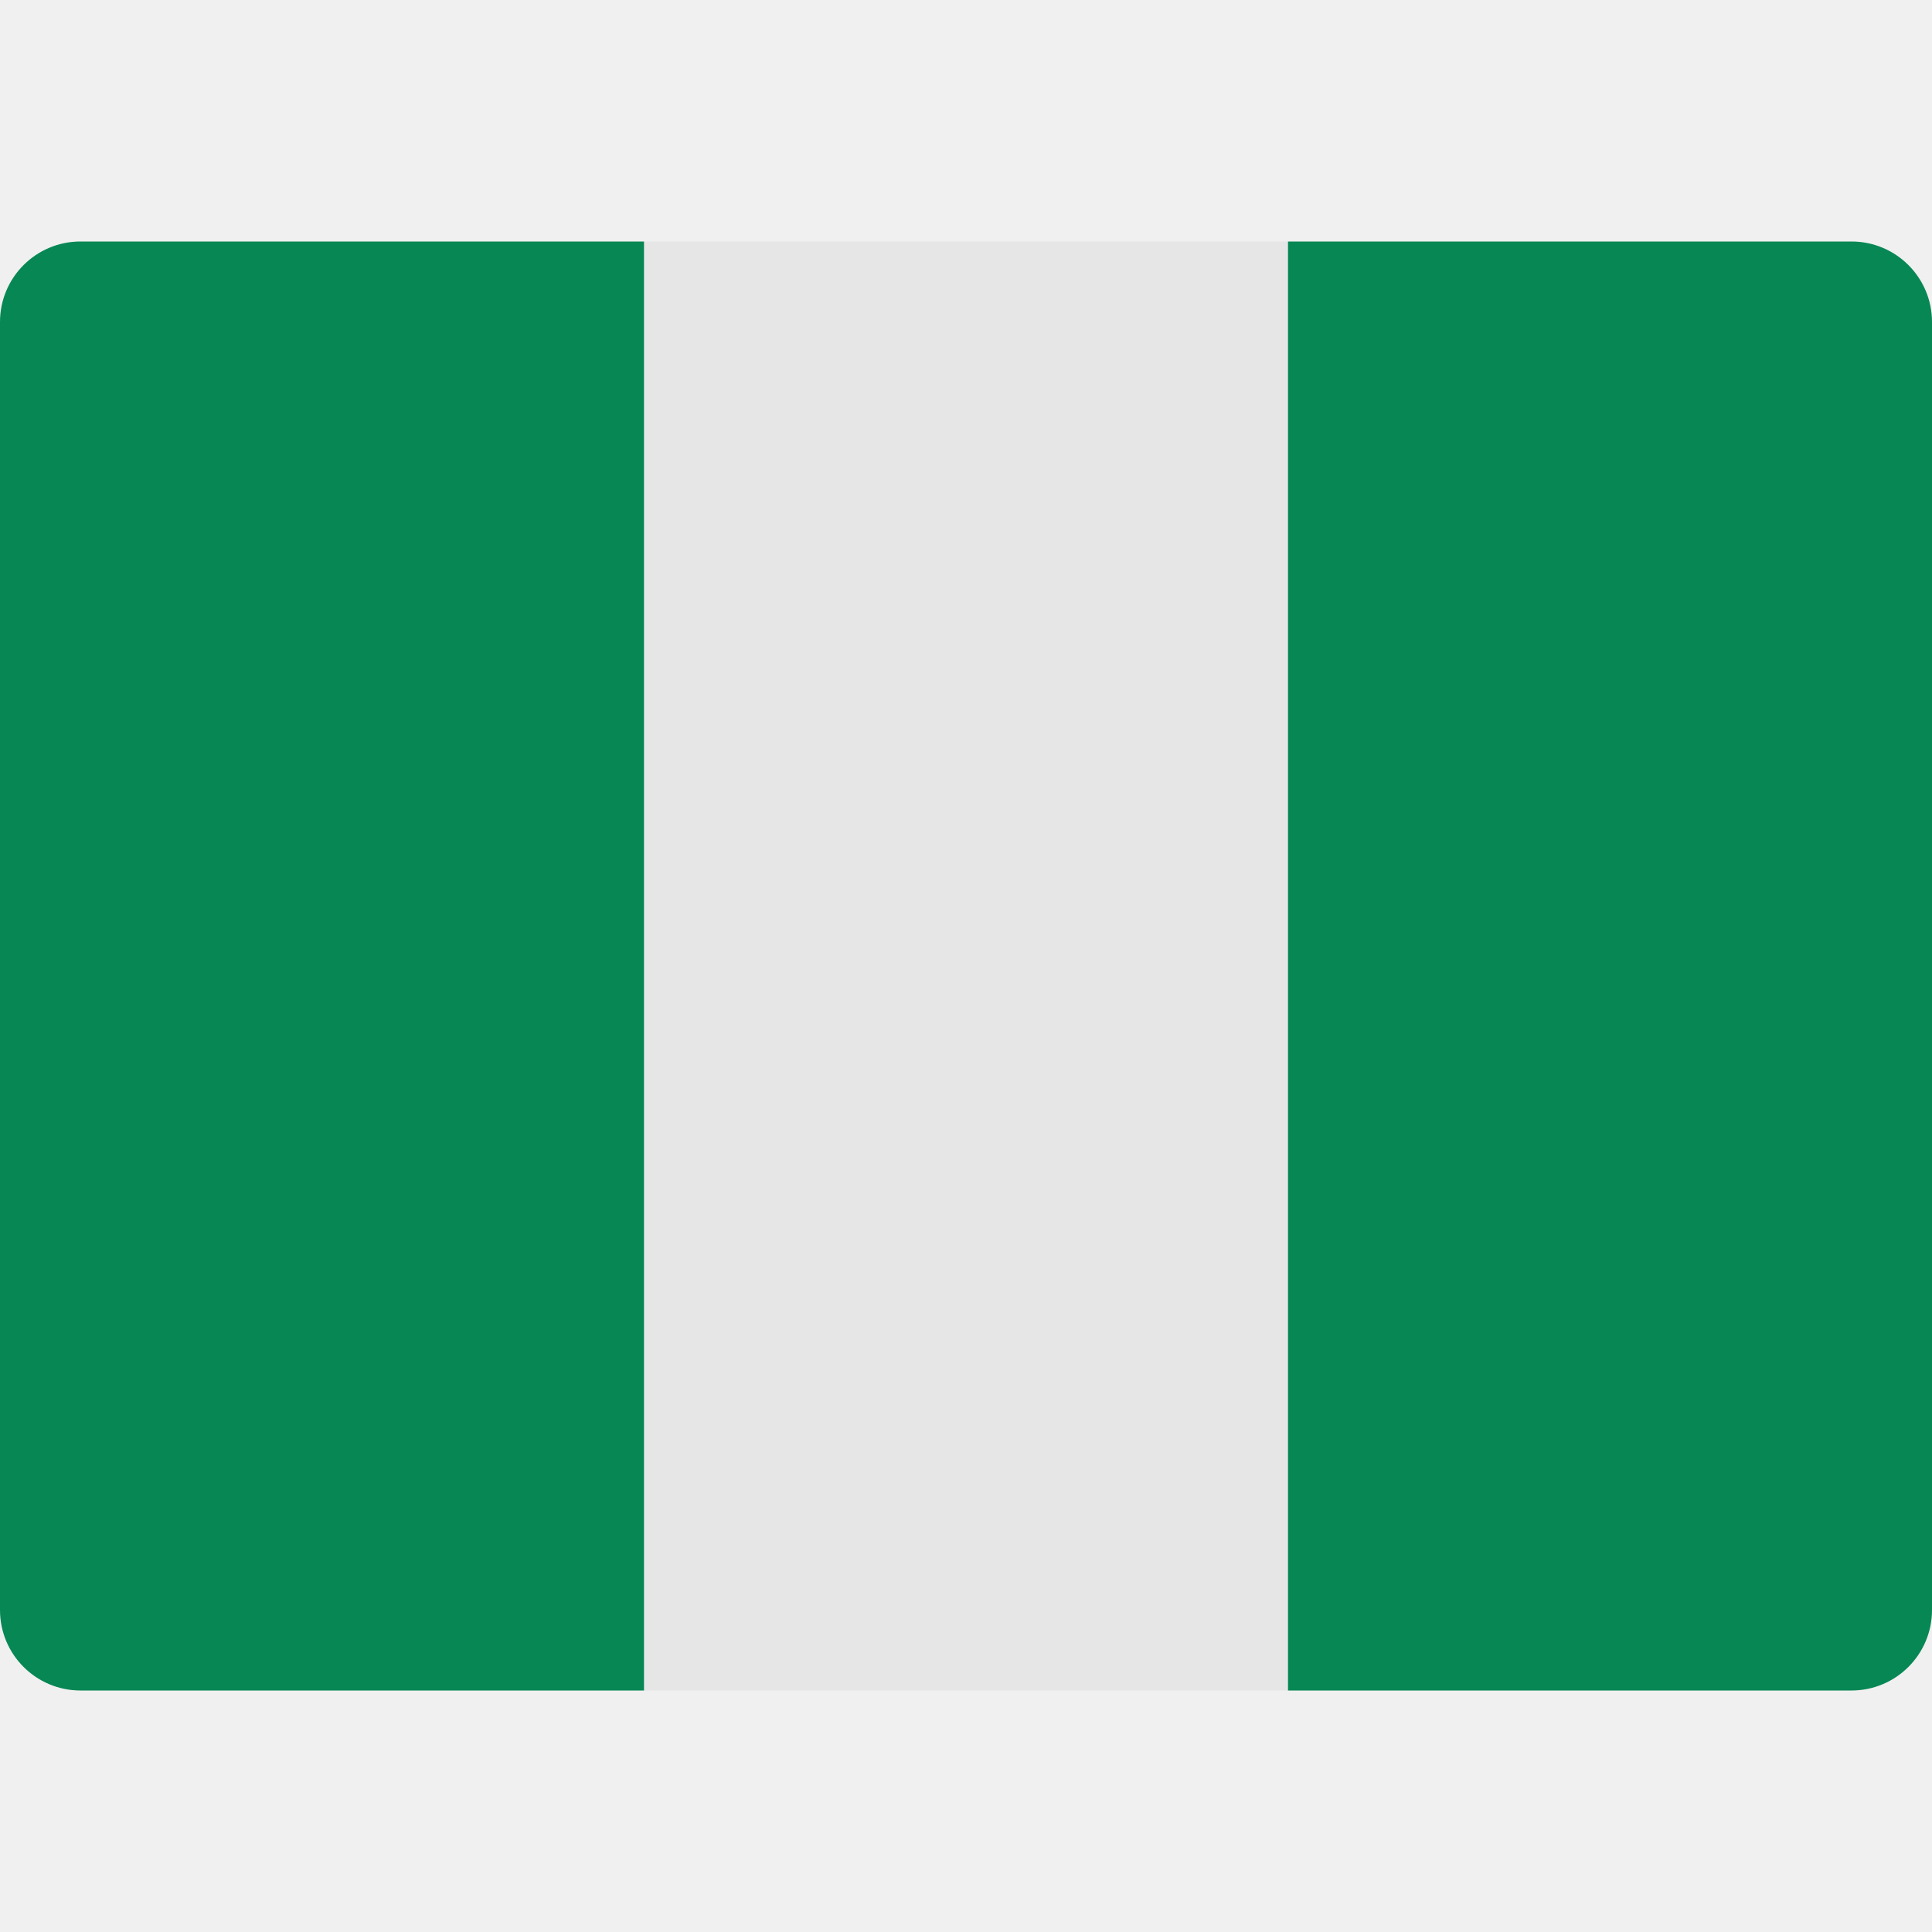
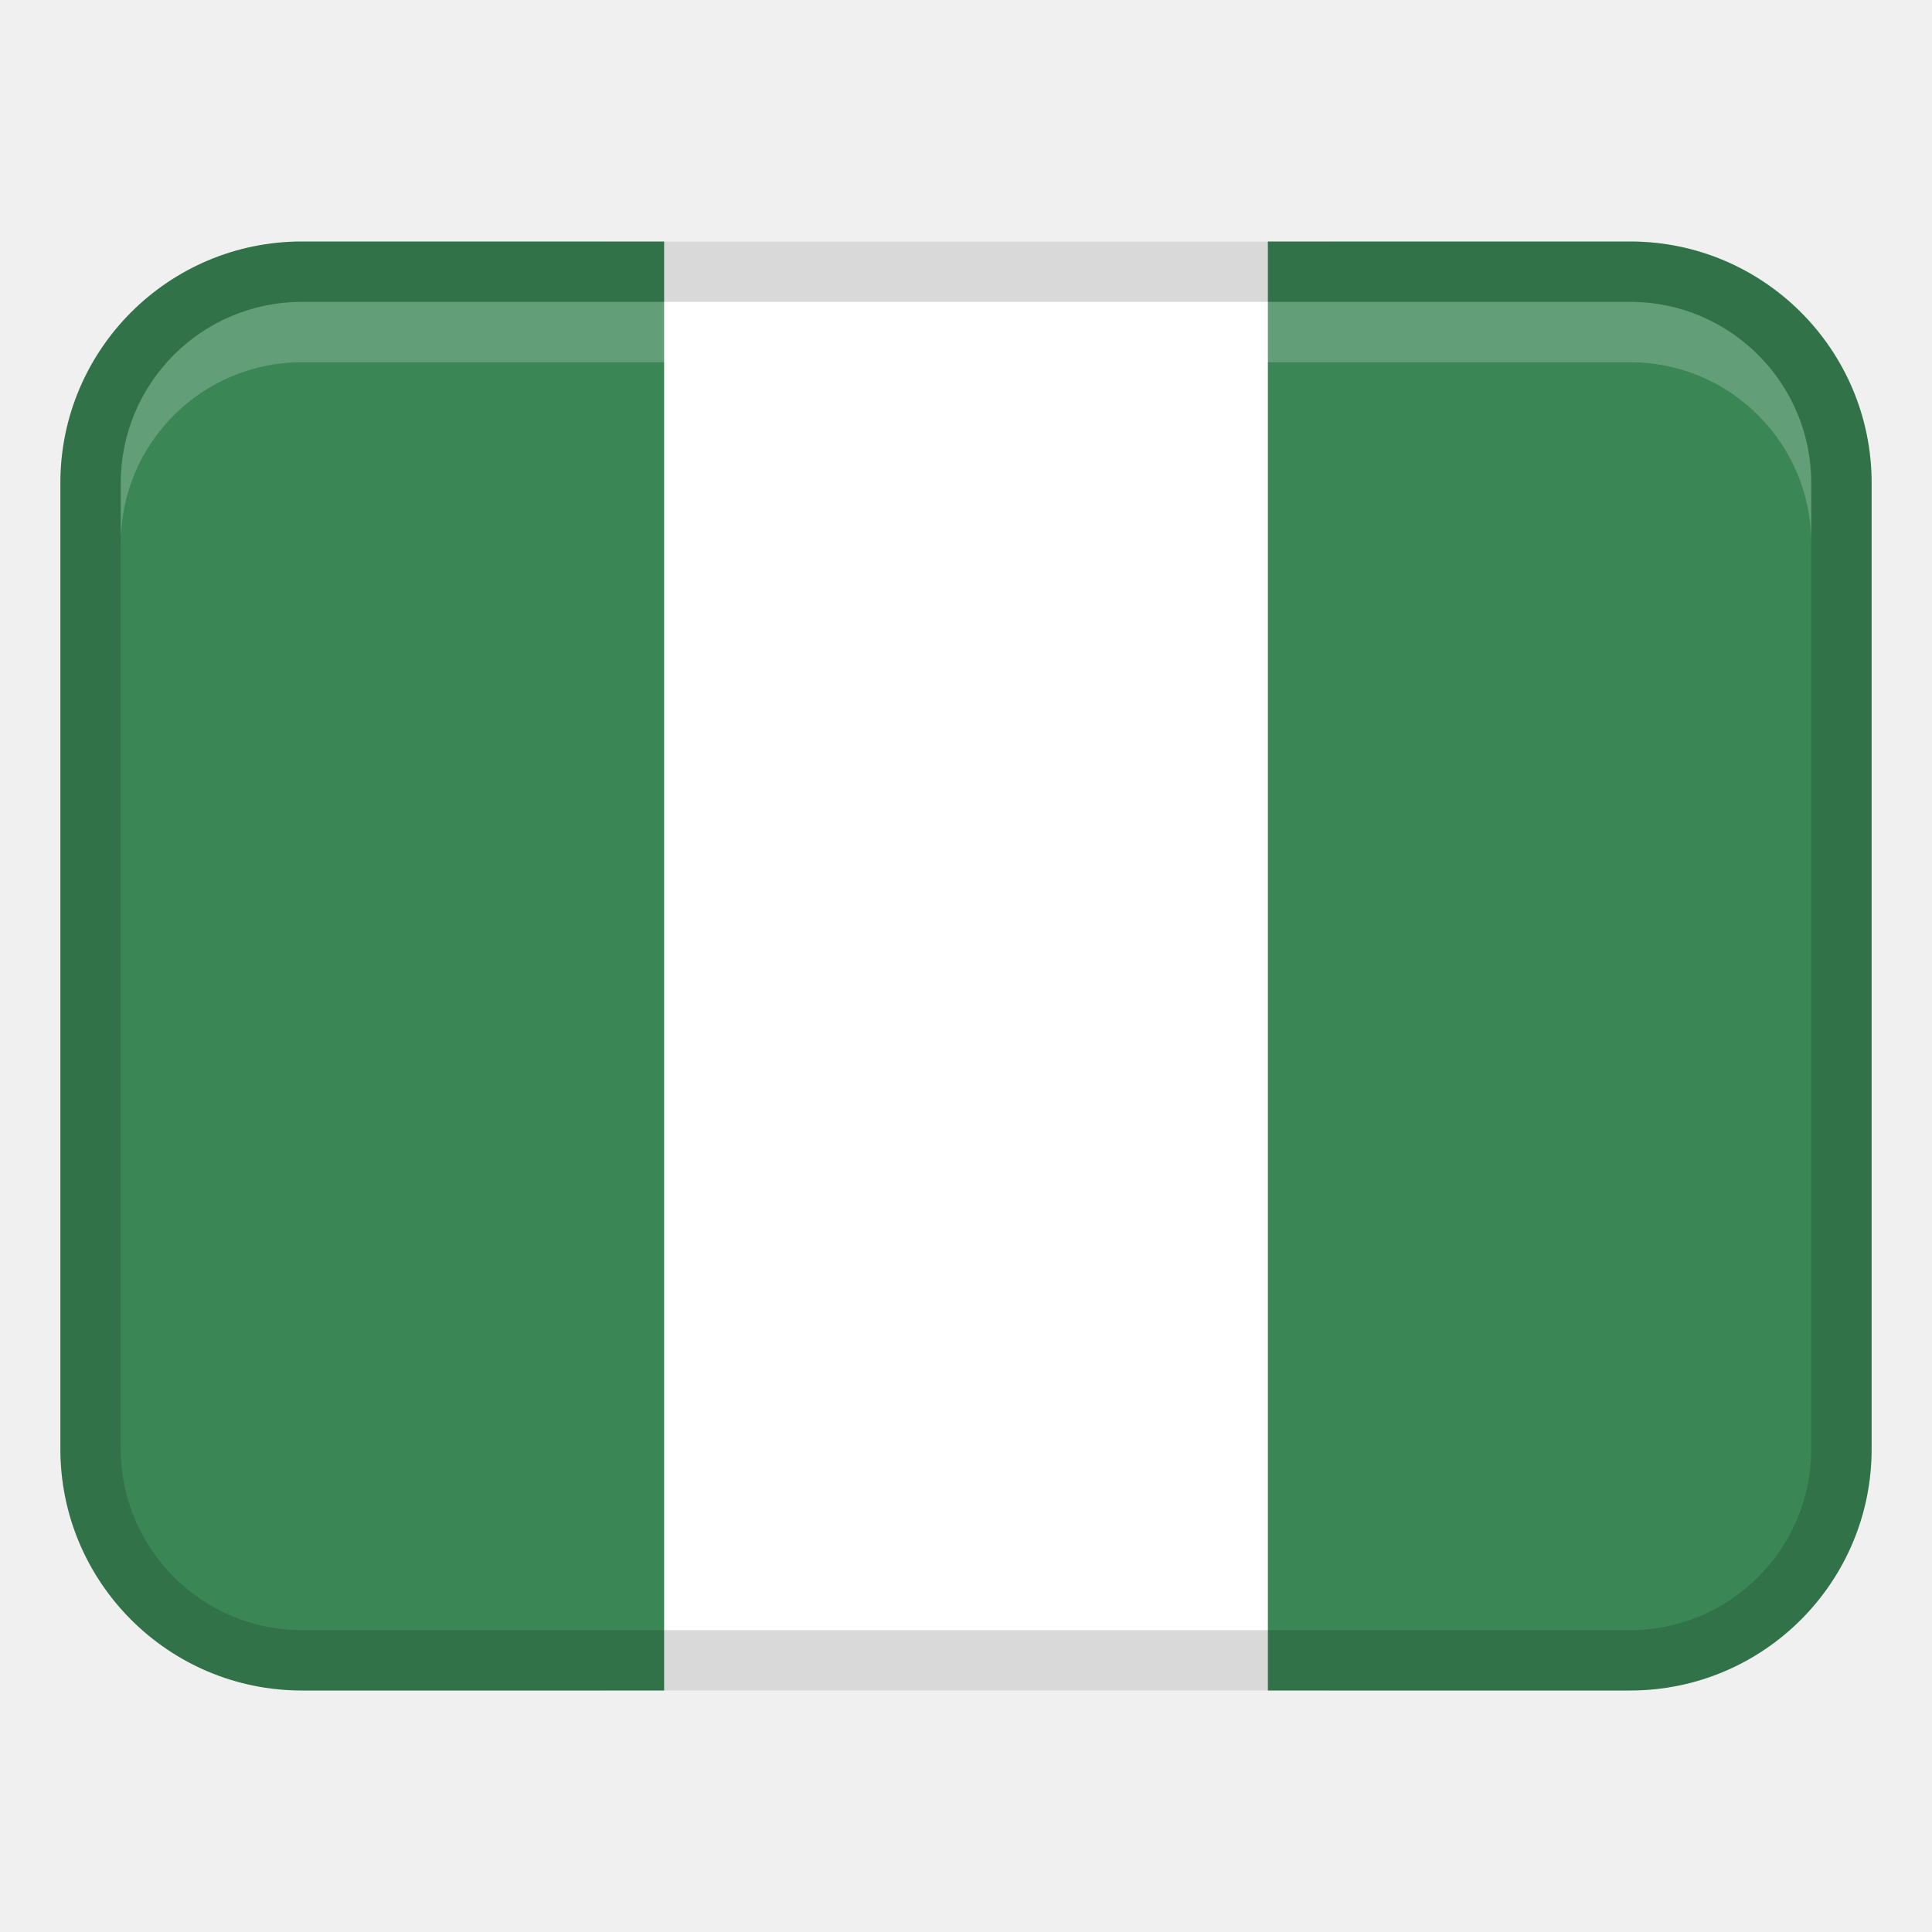
- <svg xmlns="http://www.w3.org/2000/svg" height="48" width="48" viewBox="0 0 48 48">
-   <rect x="16" y="6" fill="#E6E6E6" width="16" height="36" />
-   <path fill="#078754" d="M48,40c0,1.105-0.895,2-2,2H32V6h14c1.105,0,2,0.895,2,2V40z" />
-   <path fill="#078754" d="M16,42H2c-1.105,0-2-0.895-2-2V8c0-1.105,0.895-2,2-2h14V42z" />
+ <svg xmlns="http://www.w3.org/2000/svg" width="32" height="32" viewBox="0 0 32 32">
+   <g class="nc-icon-wrapper">
+     <path fill="#fff" d="M10 4H22V28H10z" />
+     <path d="M5,4h6V28H5c-2.208,0-4-1.792-4-4V8c0-2.208,1.792-4,4-4Z" fill="#3b8655" />
+     <path d="M25,4h6V28h-6c-2.208,0-4-1.792-4-4V8c0-2.208,1.792-4,4-4Z" transform="rotate(180 26 16)" fill="#3b8655" />
+     <path d="M27,4H5c-2.209,0-4,1.791-4,4V24c0,2.209,1.791,4,4,4H27c2.209,0,4-1.791,4-4V8c0-2.209-1.791-4-4-4Zm3,20c0,1.654-1.346,3-3,3H5c-1.654,0-3-1.346-3-3V8c0-1.654,1.346-3,3-3H27c1.654,0,3,1.346,3,3V24Z" opacity=".15" />
+     <path d="M27,5H5c-1.657,0-3,1.343-3,3v1c0-1.657,1.343-3,3-3H27c1.657,0,3,1.343,3,3v-1c0-1.657-1.343-3-3-3Z" fill="#fff" opacity=".2" />
+   </g>
</svg>
